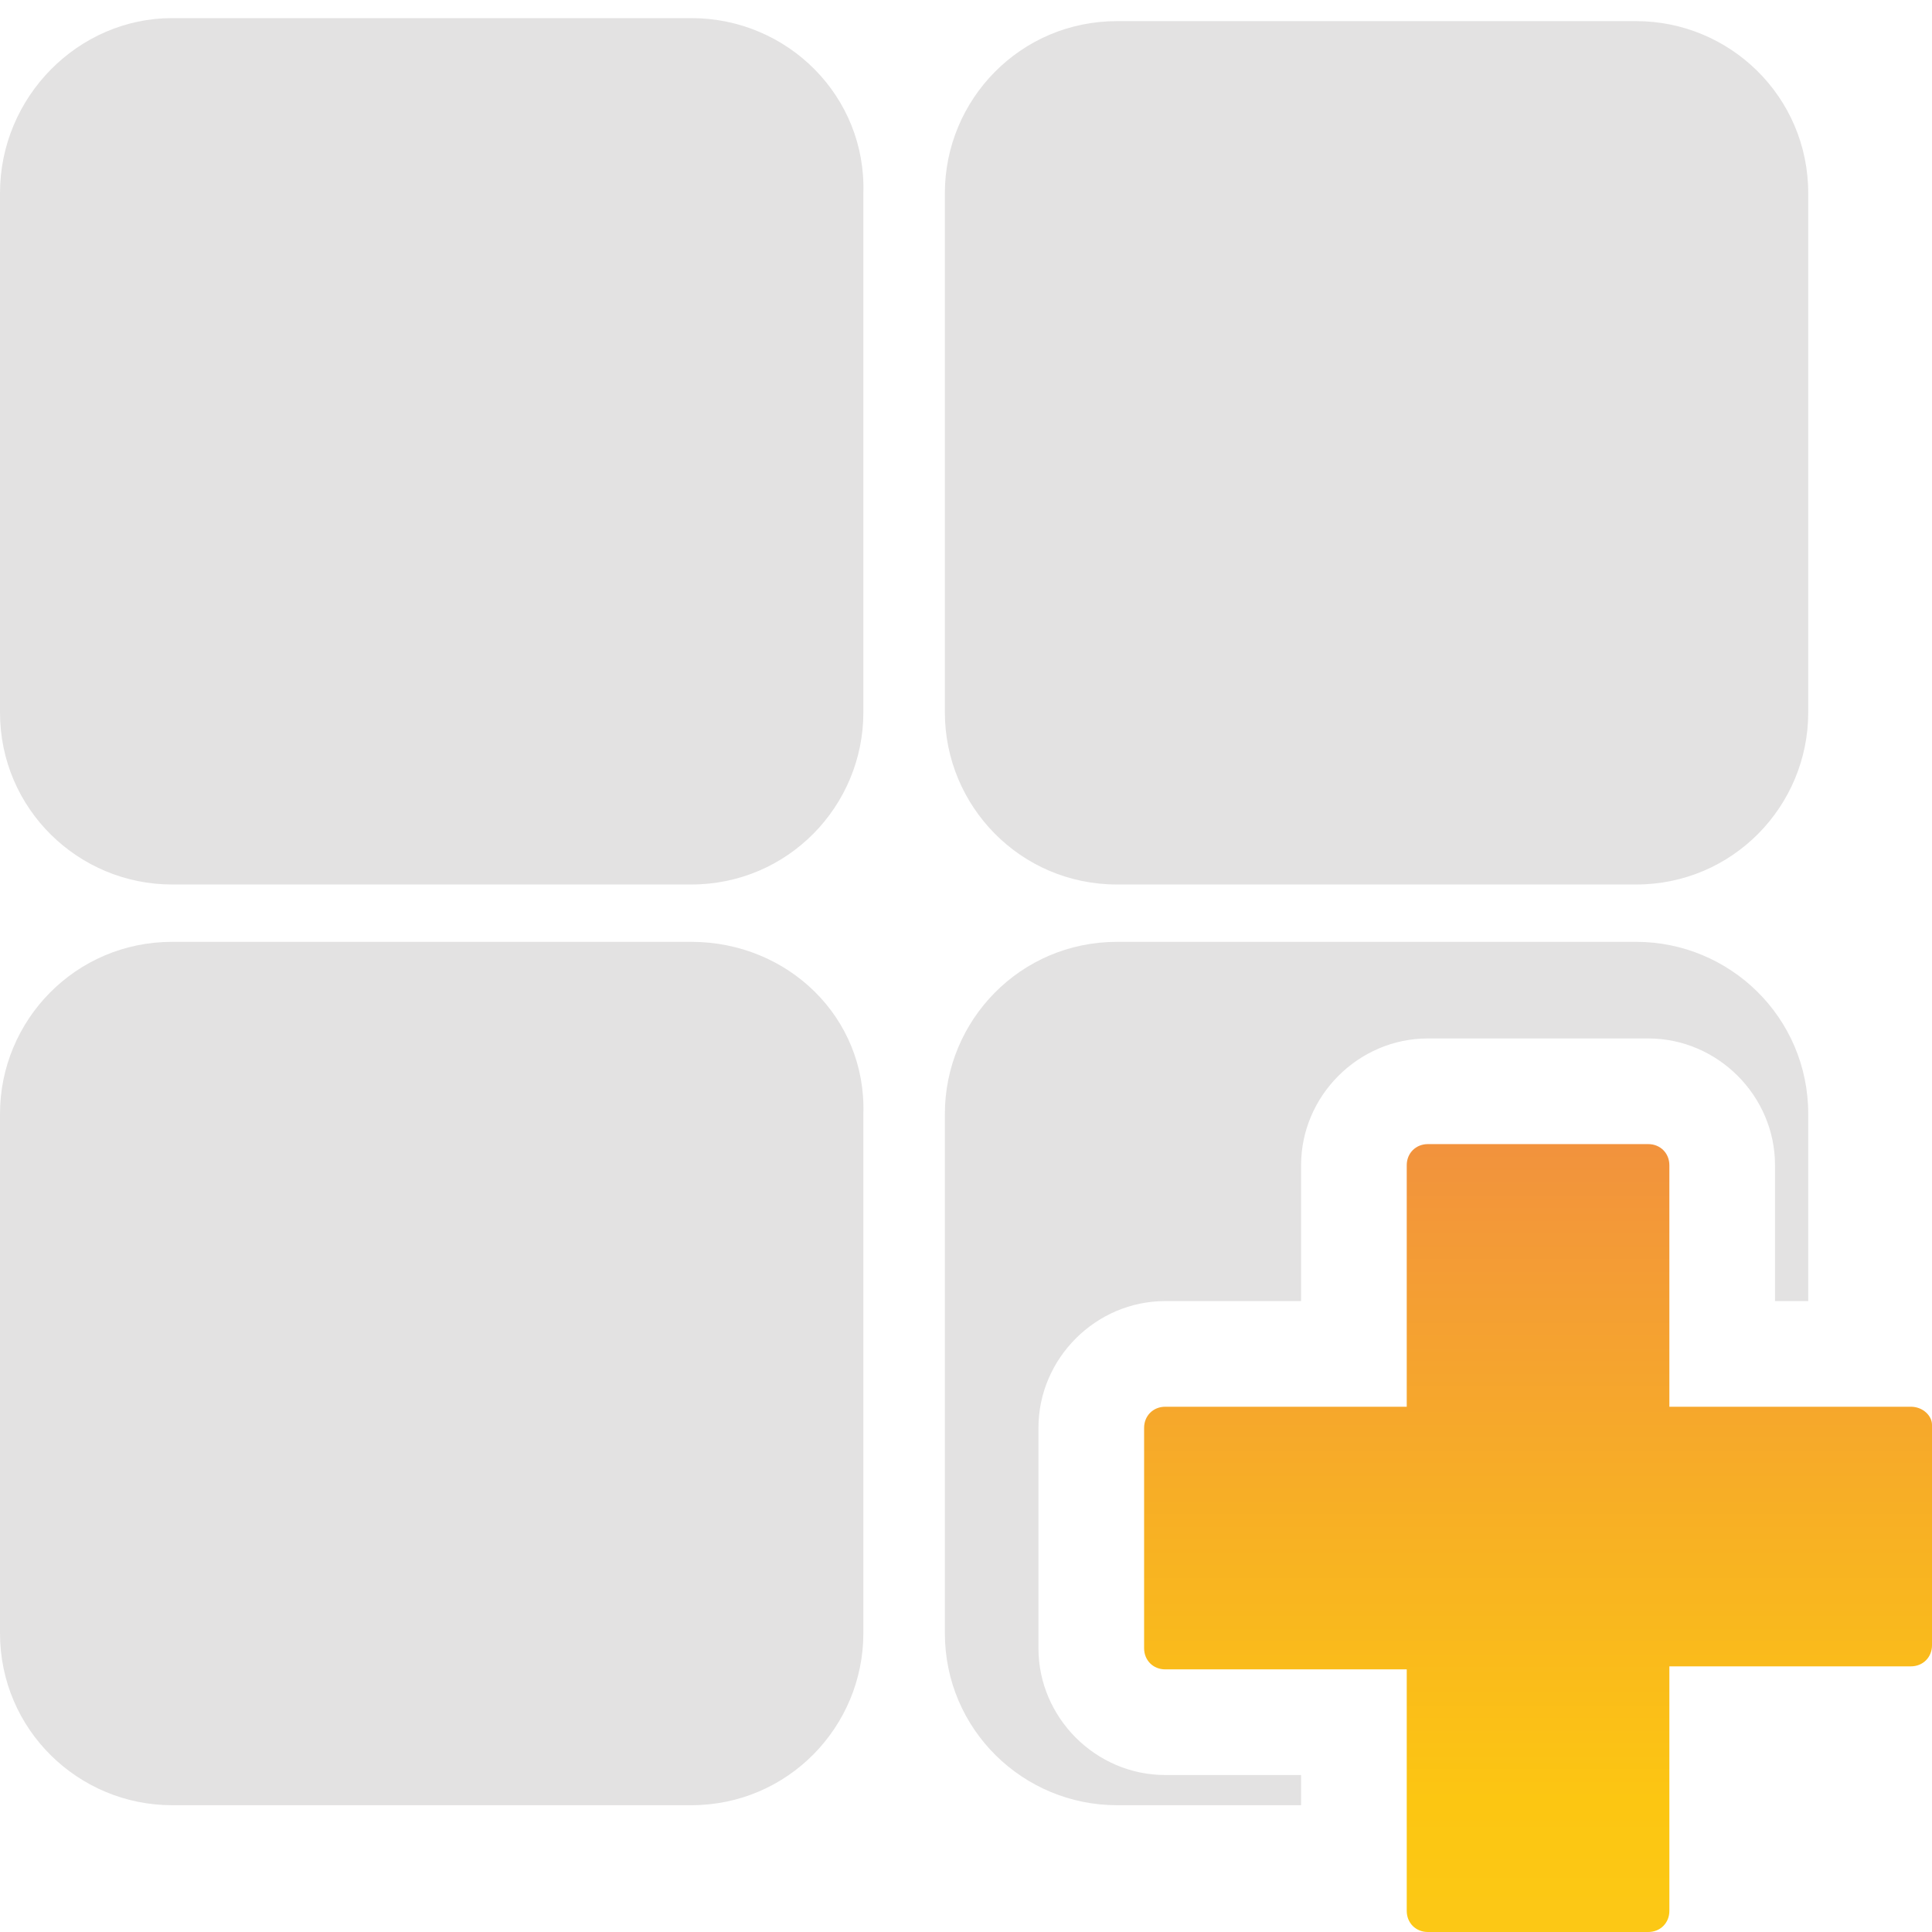
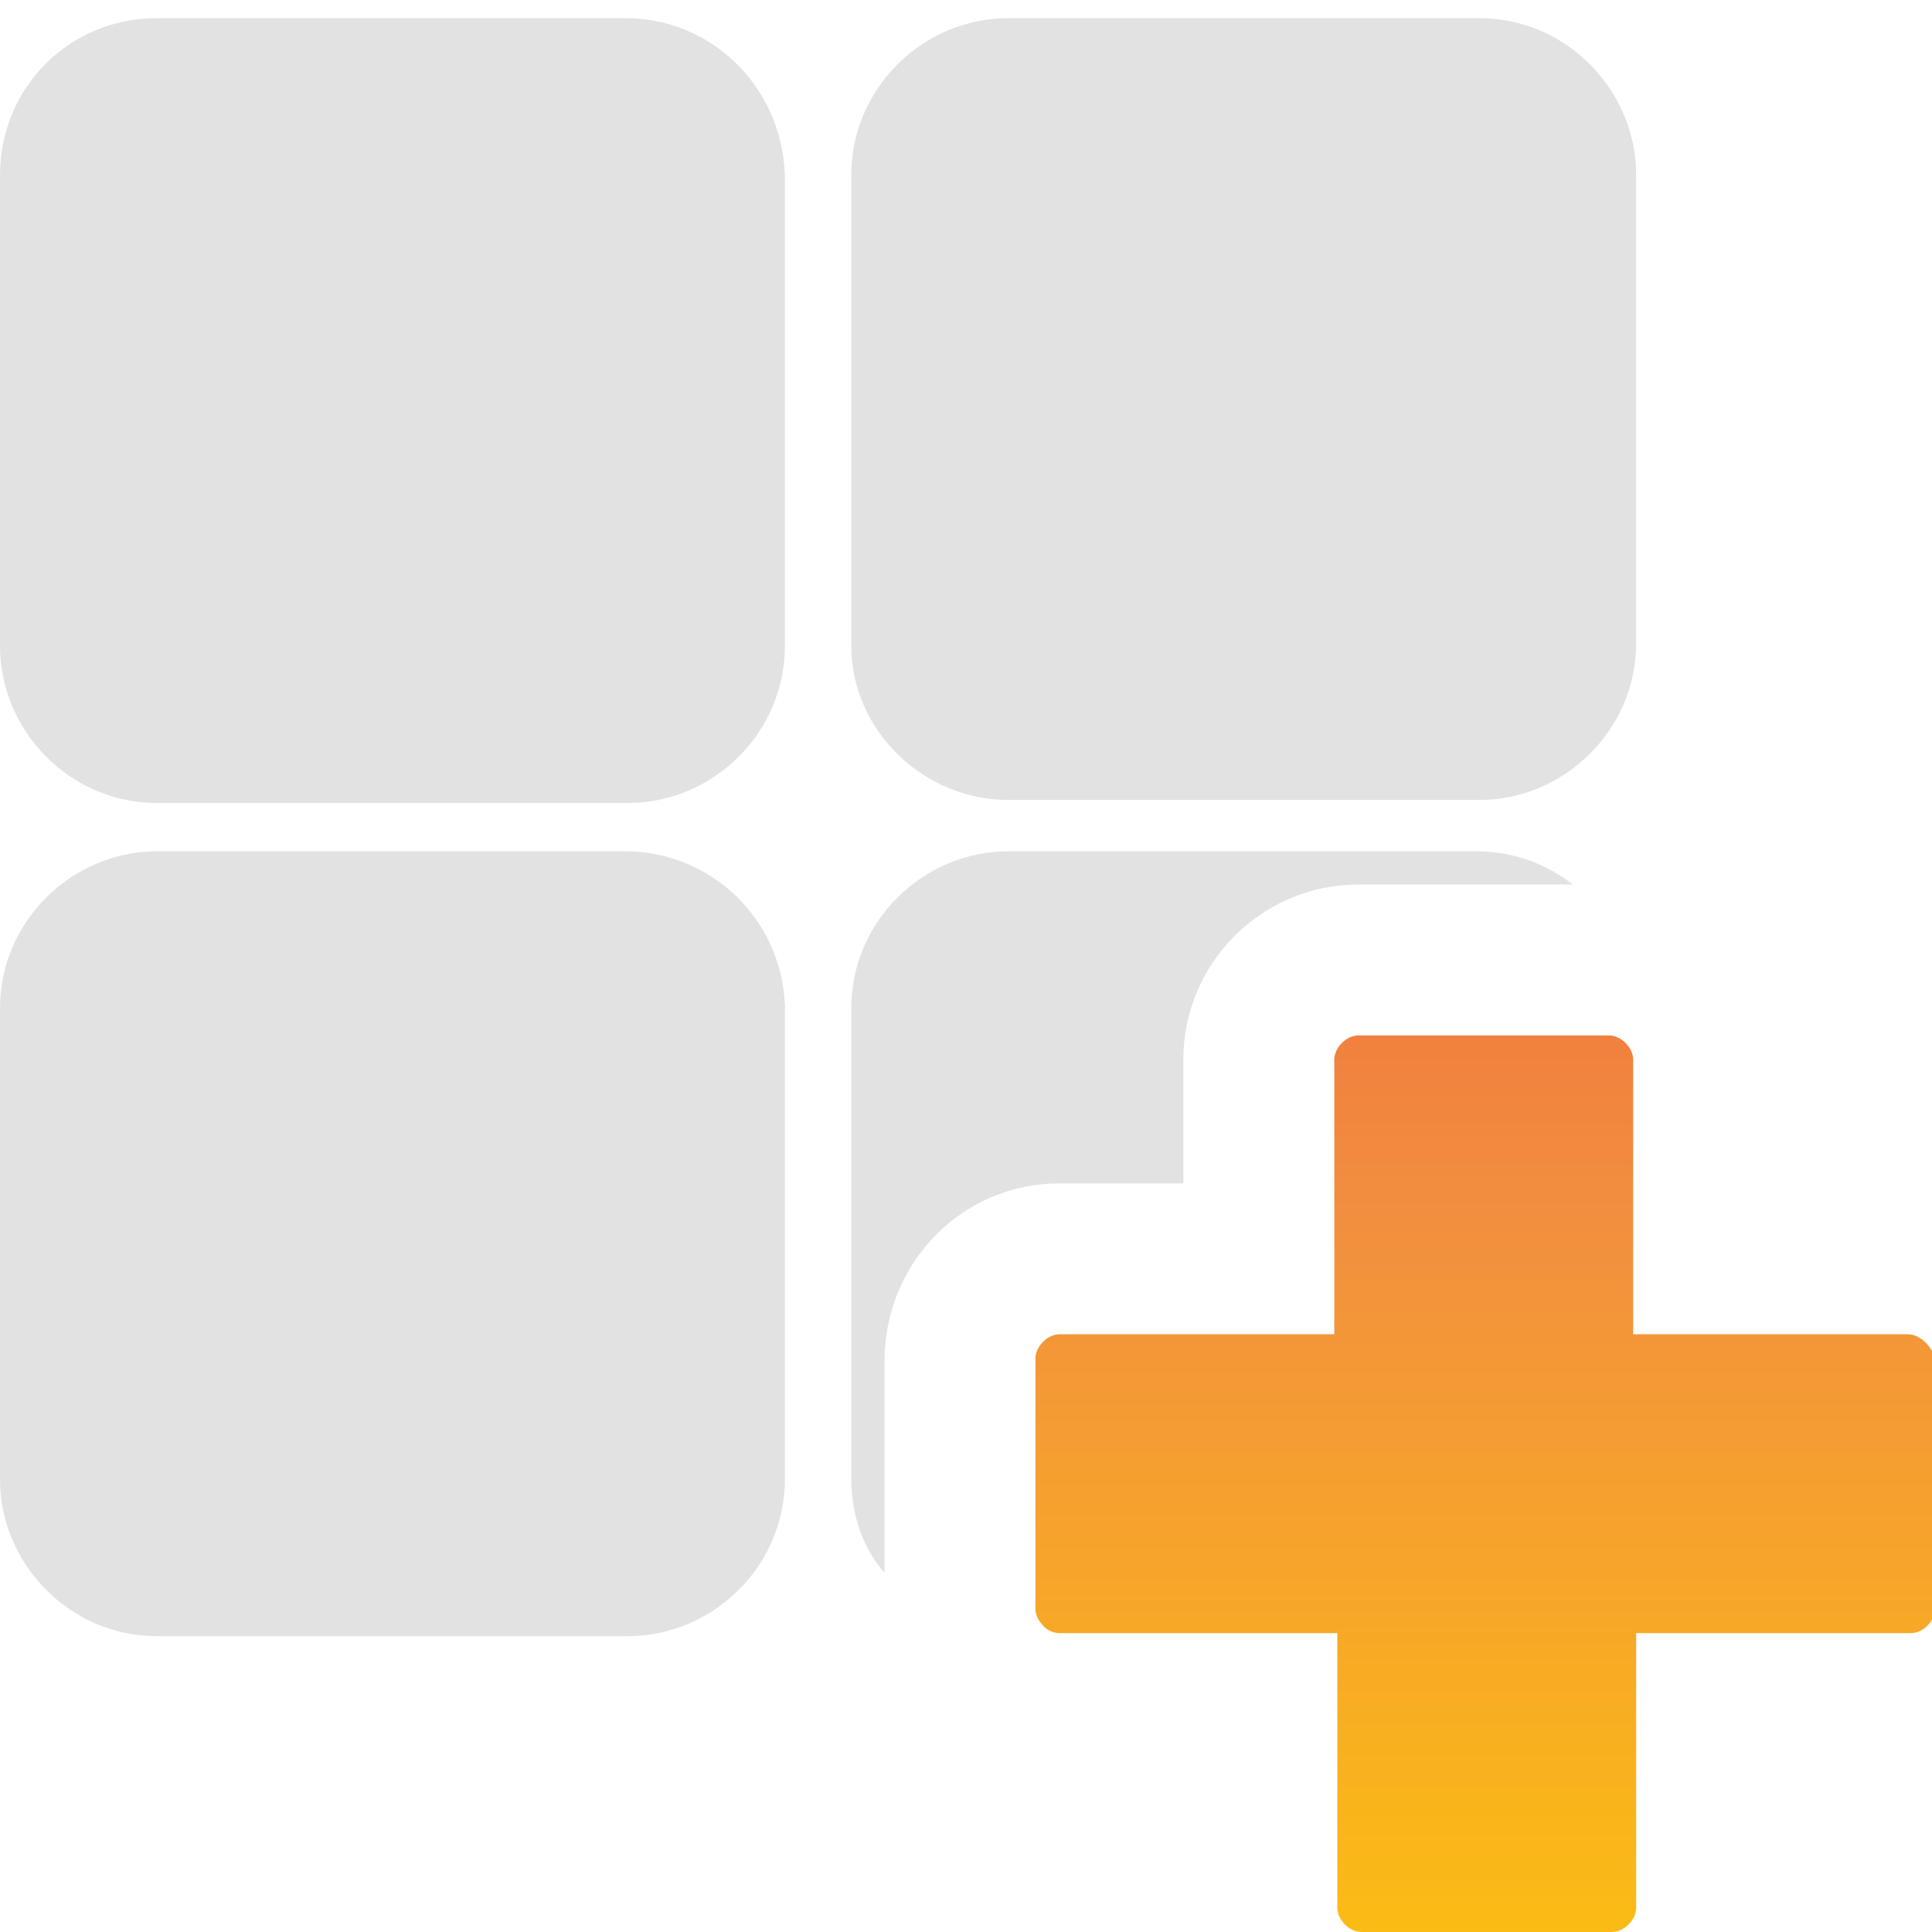
<svg xmlns="http://www.w3.org/2000/svg" version="1.1" id="Layer_1" x="0px" y="0px" width="64px" height="64px" viewBox="0 0 64 64" style="enable-background:new 0 0 64 64;" xml:space="preserve">
  <style type="text/css">
	.st0{fill:#E3E2E2;}
	.st1{fill:url(#SVGID_1_);}
</style>
  <g>
-     <path class="st0" d="M22.9,0.6H5.7C2.6,0.6,0,3.2,0,6.4v17.2c0,3.2,2.6,5.7,5.7,5.7h17.2c3.2,0,5.7-2.6,5.7-5.7V6.4   C28.7,3.2,26.1,0.6,22.9,0.6z" />
-     <path class="st0" d="M37,29.3h17.2c3.2,0,5.7-2.6,5.7-5.7V6.4c0-3.2-2.6-5.7-5.7-5.7H37c-3.2,0-5.7,2.6-5.7,5.7v17.2   C31.3,26.7,33.8,29.3,37,29.3z" />
-     <path class="st0" d="M22.9,31.2H5.7c-3.2,0-5.7,2.6-5.7,5.7v17.2c0,3.2,2.6,5.7,5.7,5.7h17.2c3.2,0,5.7-2.6,5.7-5.7V36.9   C28.7,33.7,26.1,31.2,22.9,31.2z" />
-     <path class="st0" d="M43.1,58.8h-4.5c-2.3,0-4.2-1.9-4.2-4.2v-7.3c0-2.3,1.9-4.2,4.2-4.2h4.5v-4.5c0-2.3,1.9-4.2,4.2-4.2h7.3   c2.3,0,4.2,1.9,4.2,4.2v4.5h0.1h1v-6.2c0-3.2-2.6-5.7-5.7-5.7H37c-3.2,0-5.7,2.6-5.7,5.7v17.2c0,3.2,2.6,5.7,5.7,5.7h6.1v-0.6V58.8   z" />
-     <linearGradient id="SVGID_1_" gradientUnits="userSpaceOnUse" x1="50.908" y1="76.54" x2="50.908" y2="16.494">
-       <stop offset="0" style="stop-color:#FBEE41" />
-       <stop offset="4.010540e-02" style="stop-color:#FBE334" />
-       <stop offset="0.117" style="stop-color:#FCD321" />
-       <stop offset="0.196" style="stop-color:#FCC916" />
-       <stop offset="0.281" style="stop-color:#FCC612" />
-       <stop offset="0.668" style="stop-color:#F18F40" />
-       <stop offset="0.888" style="stop-color:#EC683B" />
-       <stop offset="1" style="stop-color:#E63F39" />
+     <path class="st0" d="M20.7,0.6H5.2C2.3,0.6,0,2.9,0,5.8v15.6c0,2.8,2.3,5.2,5.2,5.2h15.6c2.8,0,5.2-2.3,5.2-5.2V5.8   C25.9,2.9,23.6,0.6,20.7,0.6z" />
+     <path class="st0" d="M33.4,26.5H49c2.8,0,5.2-2.3,5.2-5.2V5.8c0-2.8-2.3-5.2-5.2-5.2H33.4c-2.8,0-5.2,2.3-5.2,5.2v15.6   C28.2,24.2,30.6,26.5,33.4,26.5z" />
+     <path class="st0" d="M20.7,28.2H5.2c-2.8,0-5.2,2.3-5.2,5.2v15.6c0,2.8,2.3,5.2,5.2,5.2h15.6c2.8,0,5.2-2.3,5.2-5.2V33.3   C25.9,30.5,23.6,28.2,20.7,28.2z" />
+     <path class="st0" d="M35.1,39.2h4.1v-4.1c0-3.2,2.6-5.8,5.8-5.8h7.1c-0.9-0.7-2-1.1-3.2-1.1H33.4c-2.8,0-5.2,2.3-5.2,5.2v15.6   c0,1.2,0.4,2.3,1.1,3.1v-7C29.3,41.8,31.9,39.2,35.1,39.2z" />
+     <linearGradient id="SVGID_1_" gradientUnits="userSpaceOnUse" x1="49.157" y1="90.482" x2="49.157" y2="15.655">
+       <stop offset="0" style="stop-color:#FFF23A" />
+       <stop offset="4.010540e-02" style="stop-color:#FEE62D" />
+       <stop offset="0.117" style="stop-color:#FED41A" />
+       <stop offset="0.196" style="stop-color:#FDC90F" />
+       <stop offset="0.281" style="stop-color:#FDC60B" />
+       <stop offset="0.668" style="stop-color:#F28F3F" />
+       <stop offset="0.888" style="stop-color:#ED693C" />
+       <stop offset="1" style="stop-color:#E83E39" />
    </linearGradient>
-     <path class="st1" d="M63.3,46.6h-2.8h-0.6h-1h-0.3h-3.3v-8c0-0.4-0.3-0.7-0.7-0.7h-7.3c-0.4,0-0.7,0.3-0.7,0.7v8h-8   c-0.4,0-0.7,0.3-0.7,0.7v7.3c0,0.4,0.3,0.7,0.7,0.7h8v2.8v1.1v0.6v0.7v2.8c0,0.4,0.3,0.7,0.7,0.7h7.3c0.4,0,0.7-0.3,0.7-0.7v-2.9   v-0.7v-4.5h4.5h0.7h2.8c0.4,0,0.7-0.3,0.7-0.7v-7.3C64,46.9,63.7,46.6,63.3,46.6z" />
+     <path class="st1" d="M63.2,44.2h-5h-0.4h-3.7h0v-0.7v-8.4c0-0.4-0.4-0.8-0.8-0.8H45c-0.4,0-0.8,0.4-0.8,0.8v9.1h-9.1   c-0.4,0-0.8,0.4-0.8,0.8v8.3c0,0.2,0.1,0.4,0.3,0.6c0.1,0.1,0.3,0.2,0.5,0.2c0,0,0,0,0.1,0h9.1v3.2v1.3v4.6c0,0.4,0.4,0.8,0.8,0.8   h8.3c0.4,0,0.8-0.4,0.8-0.8v-9.1h9.1c0.4,0,0.8-0.4,0.8-0.8V45C64,44.6,63.6,44.2,63.2,44.2z" />
  </g>
</svg>
